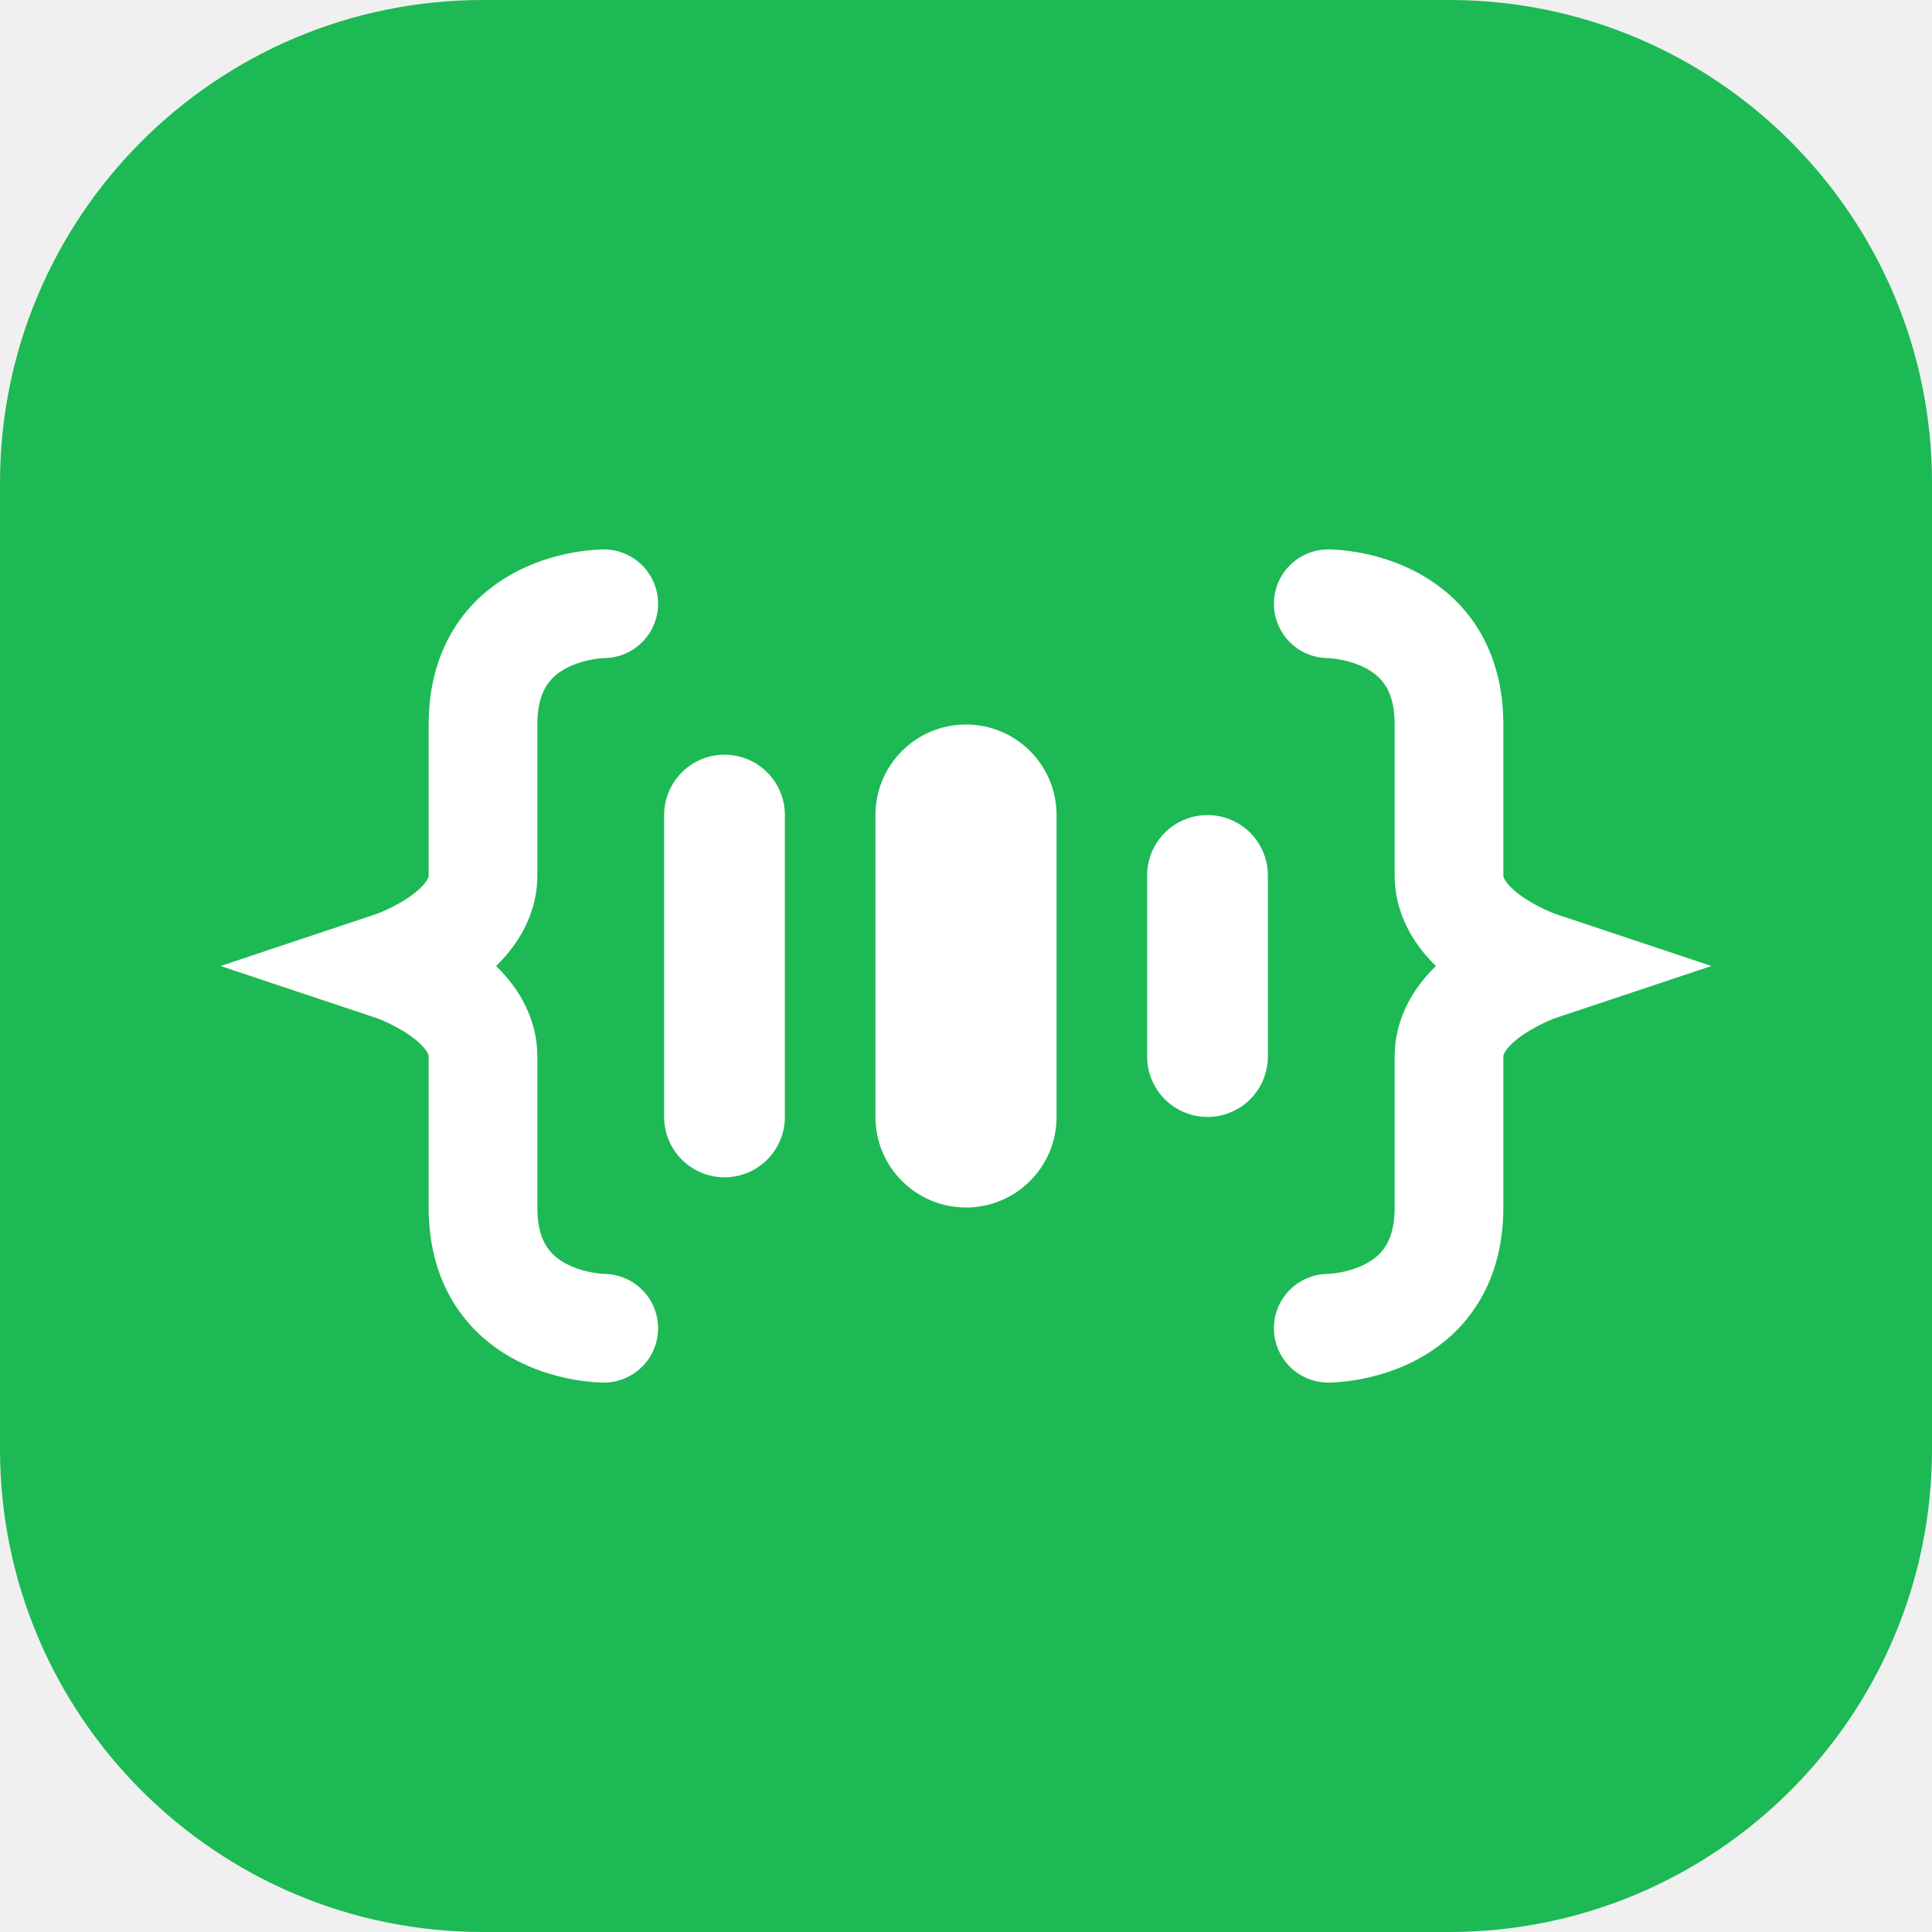
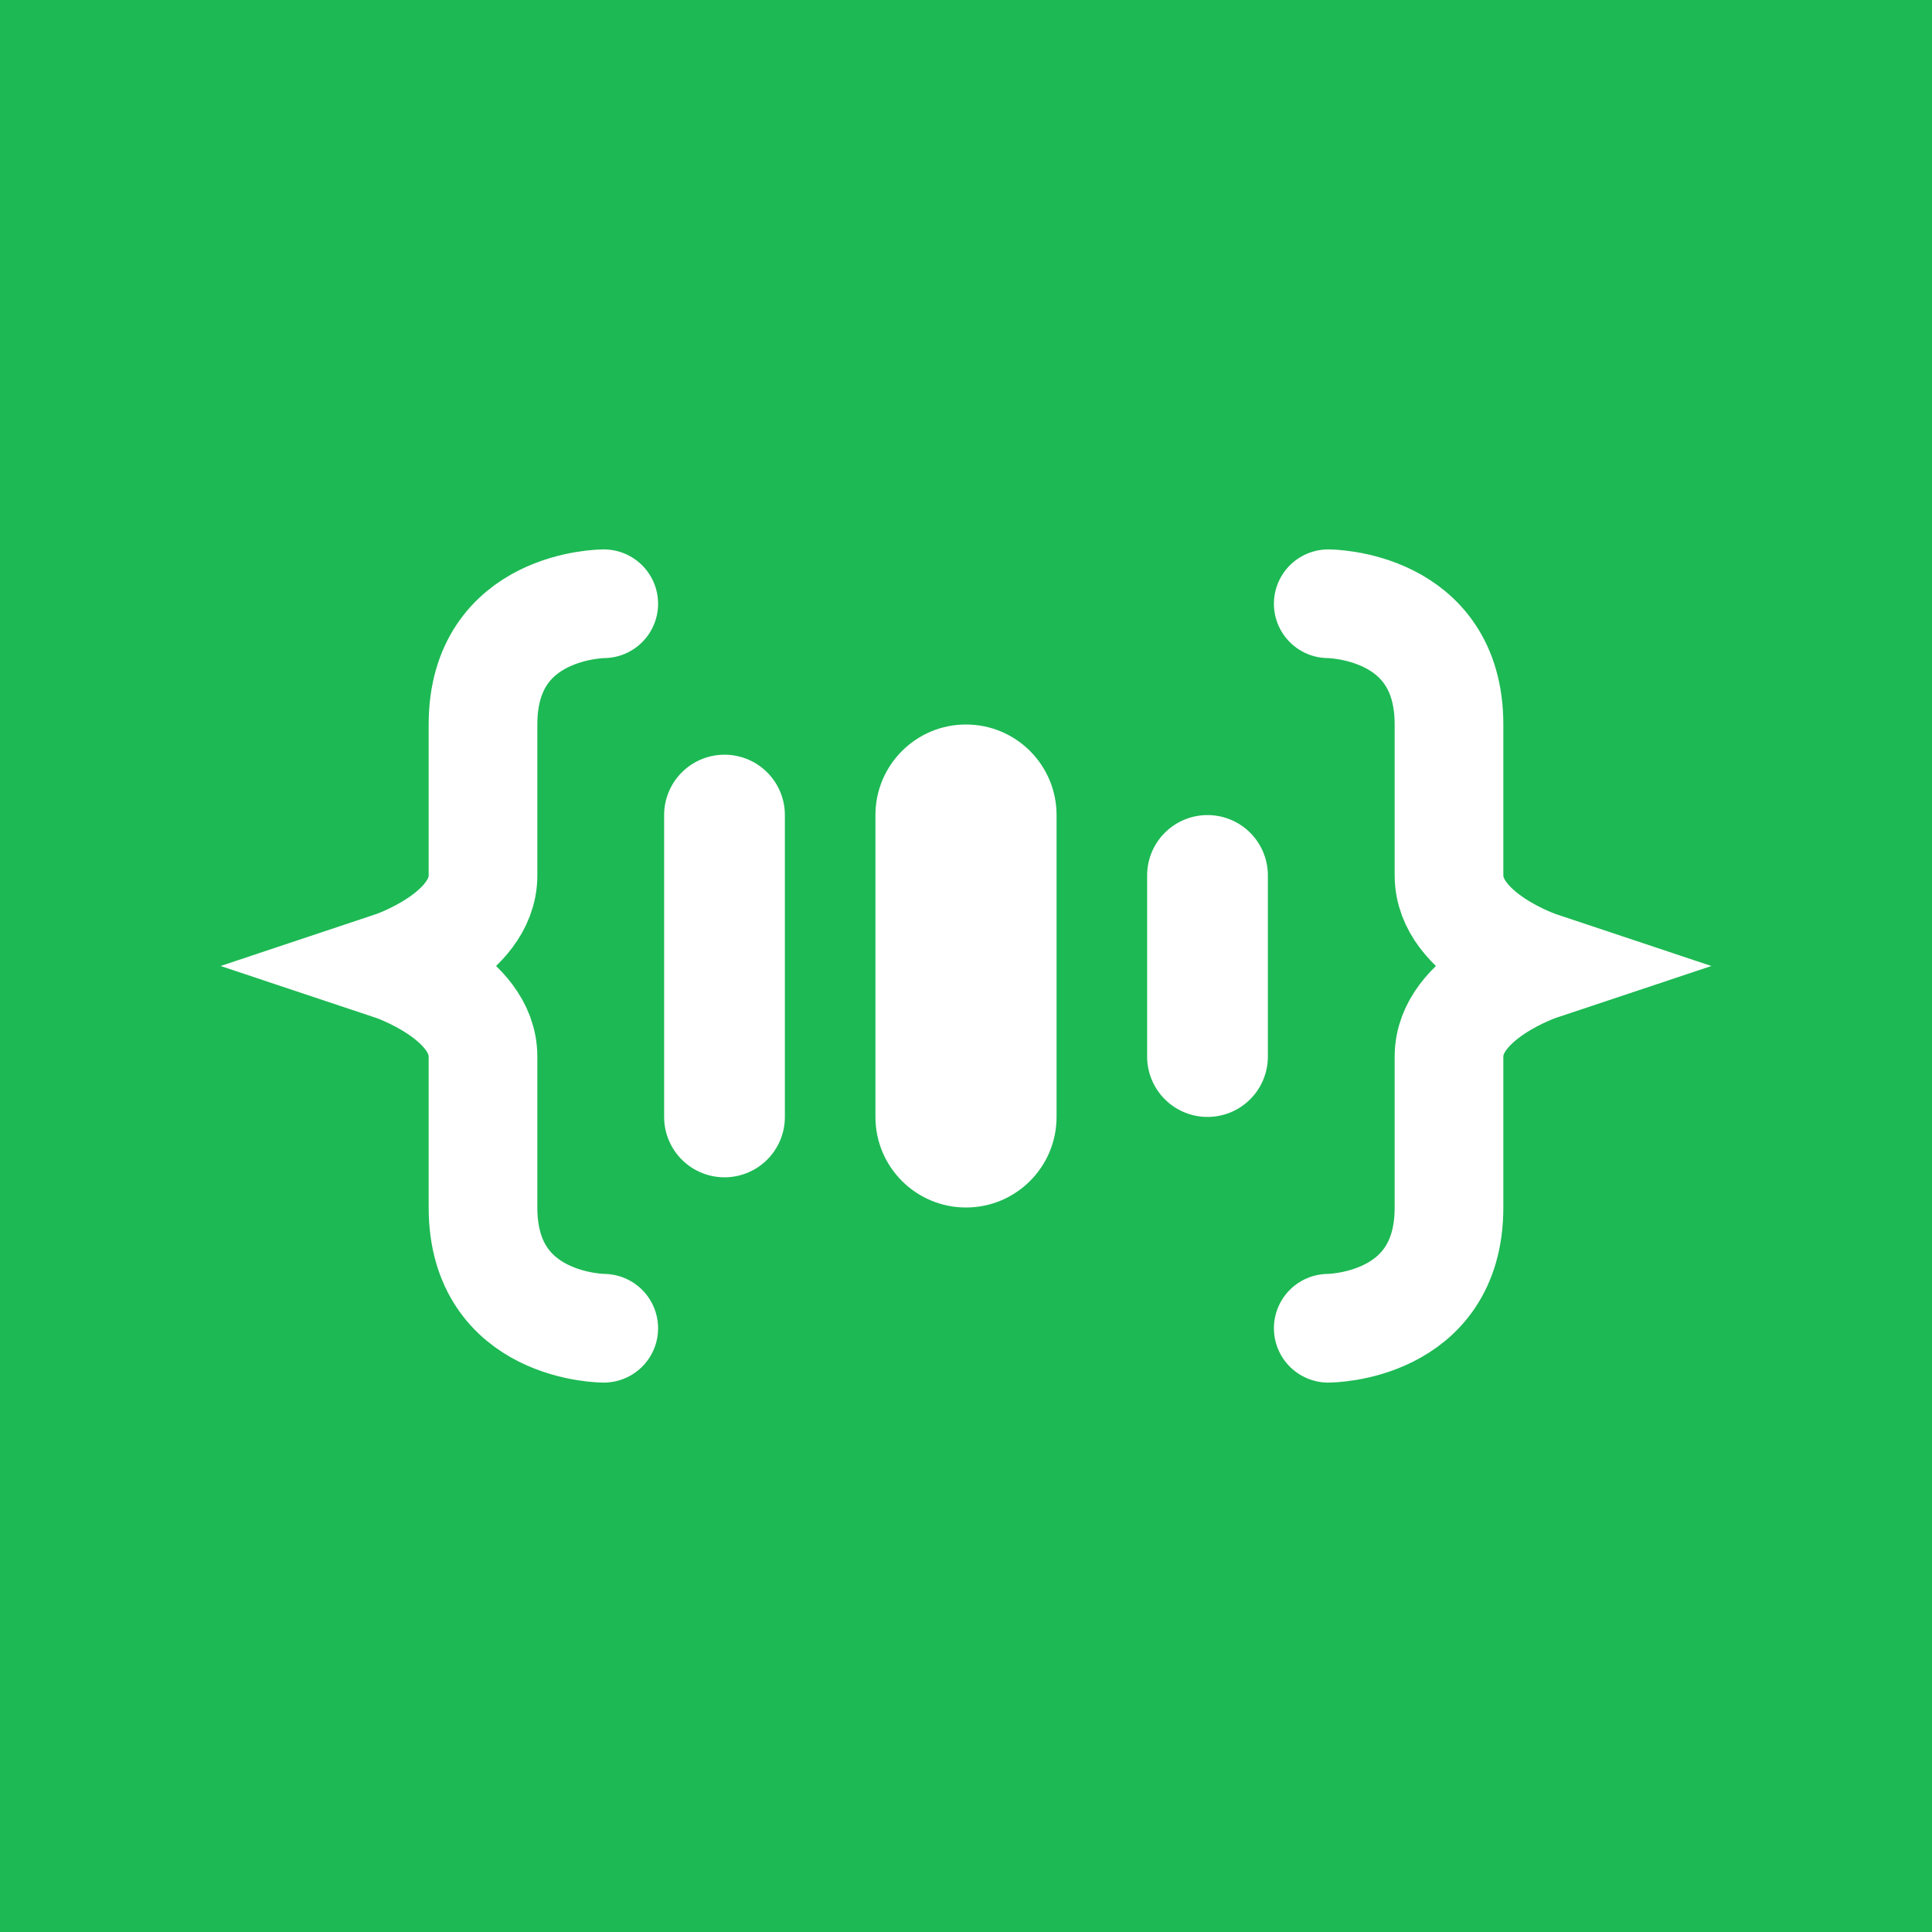
- <svg xmlns="http://www.w3.org/2000/svg" width="32" height="32" viewBox="0 0 32 32" fill="none">
-   <rect width="32" height="32" rx="8" fill="#1db954" />
+ <svg xmlns="http://www.w3.org/2000/svg" width="32" height="32" viewBox="0 0 32 32">
+   <rect width="32" height="32" rx="0" fill="#1db954" />
  <path d="M10 10C10 10 8 10 8 12V14.5C8 15.5 6.5 16 6.5 16C6.5 16 8 16.5 8 17.5V20C8 22 10 22 10 22" stroke="white" stroke-width="1.8" stroke-linecap="round" fill="none" />
  <path d="M22 10C22 10 24 10 24 12V14.5C24 15.5 25.5 16 25.5 16C25.5 16 24 16.5 24 17.5V20C24 22 22 22 22 22" stroke="white" stroke-width="1.8" stroke-linecap="round" fill="none" />
  <rect x="14.5" y="12" width="3" height="8" rx="1.5" fill="white" />
  <path d="M12 13.5V18.5" stroke="white" stroke-width="2" stroke-linecap="round" />
  <path d="M20 14.5V17.5" stroke="white" stroke-width="2" stroke-linecap="round" />
</svg>
